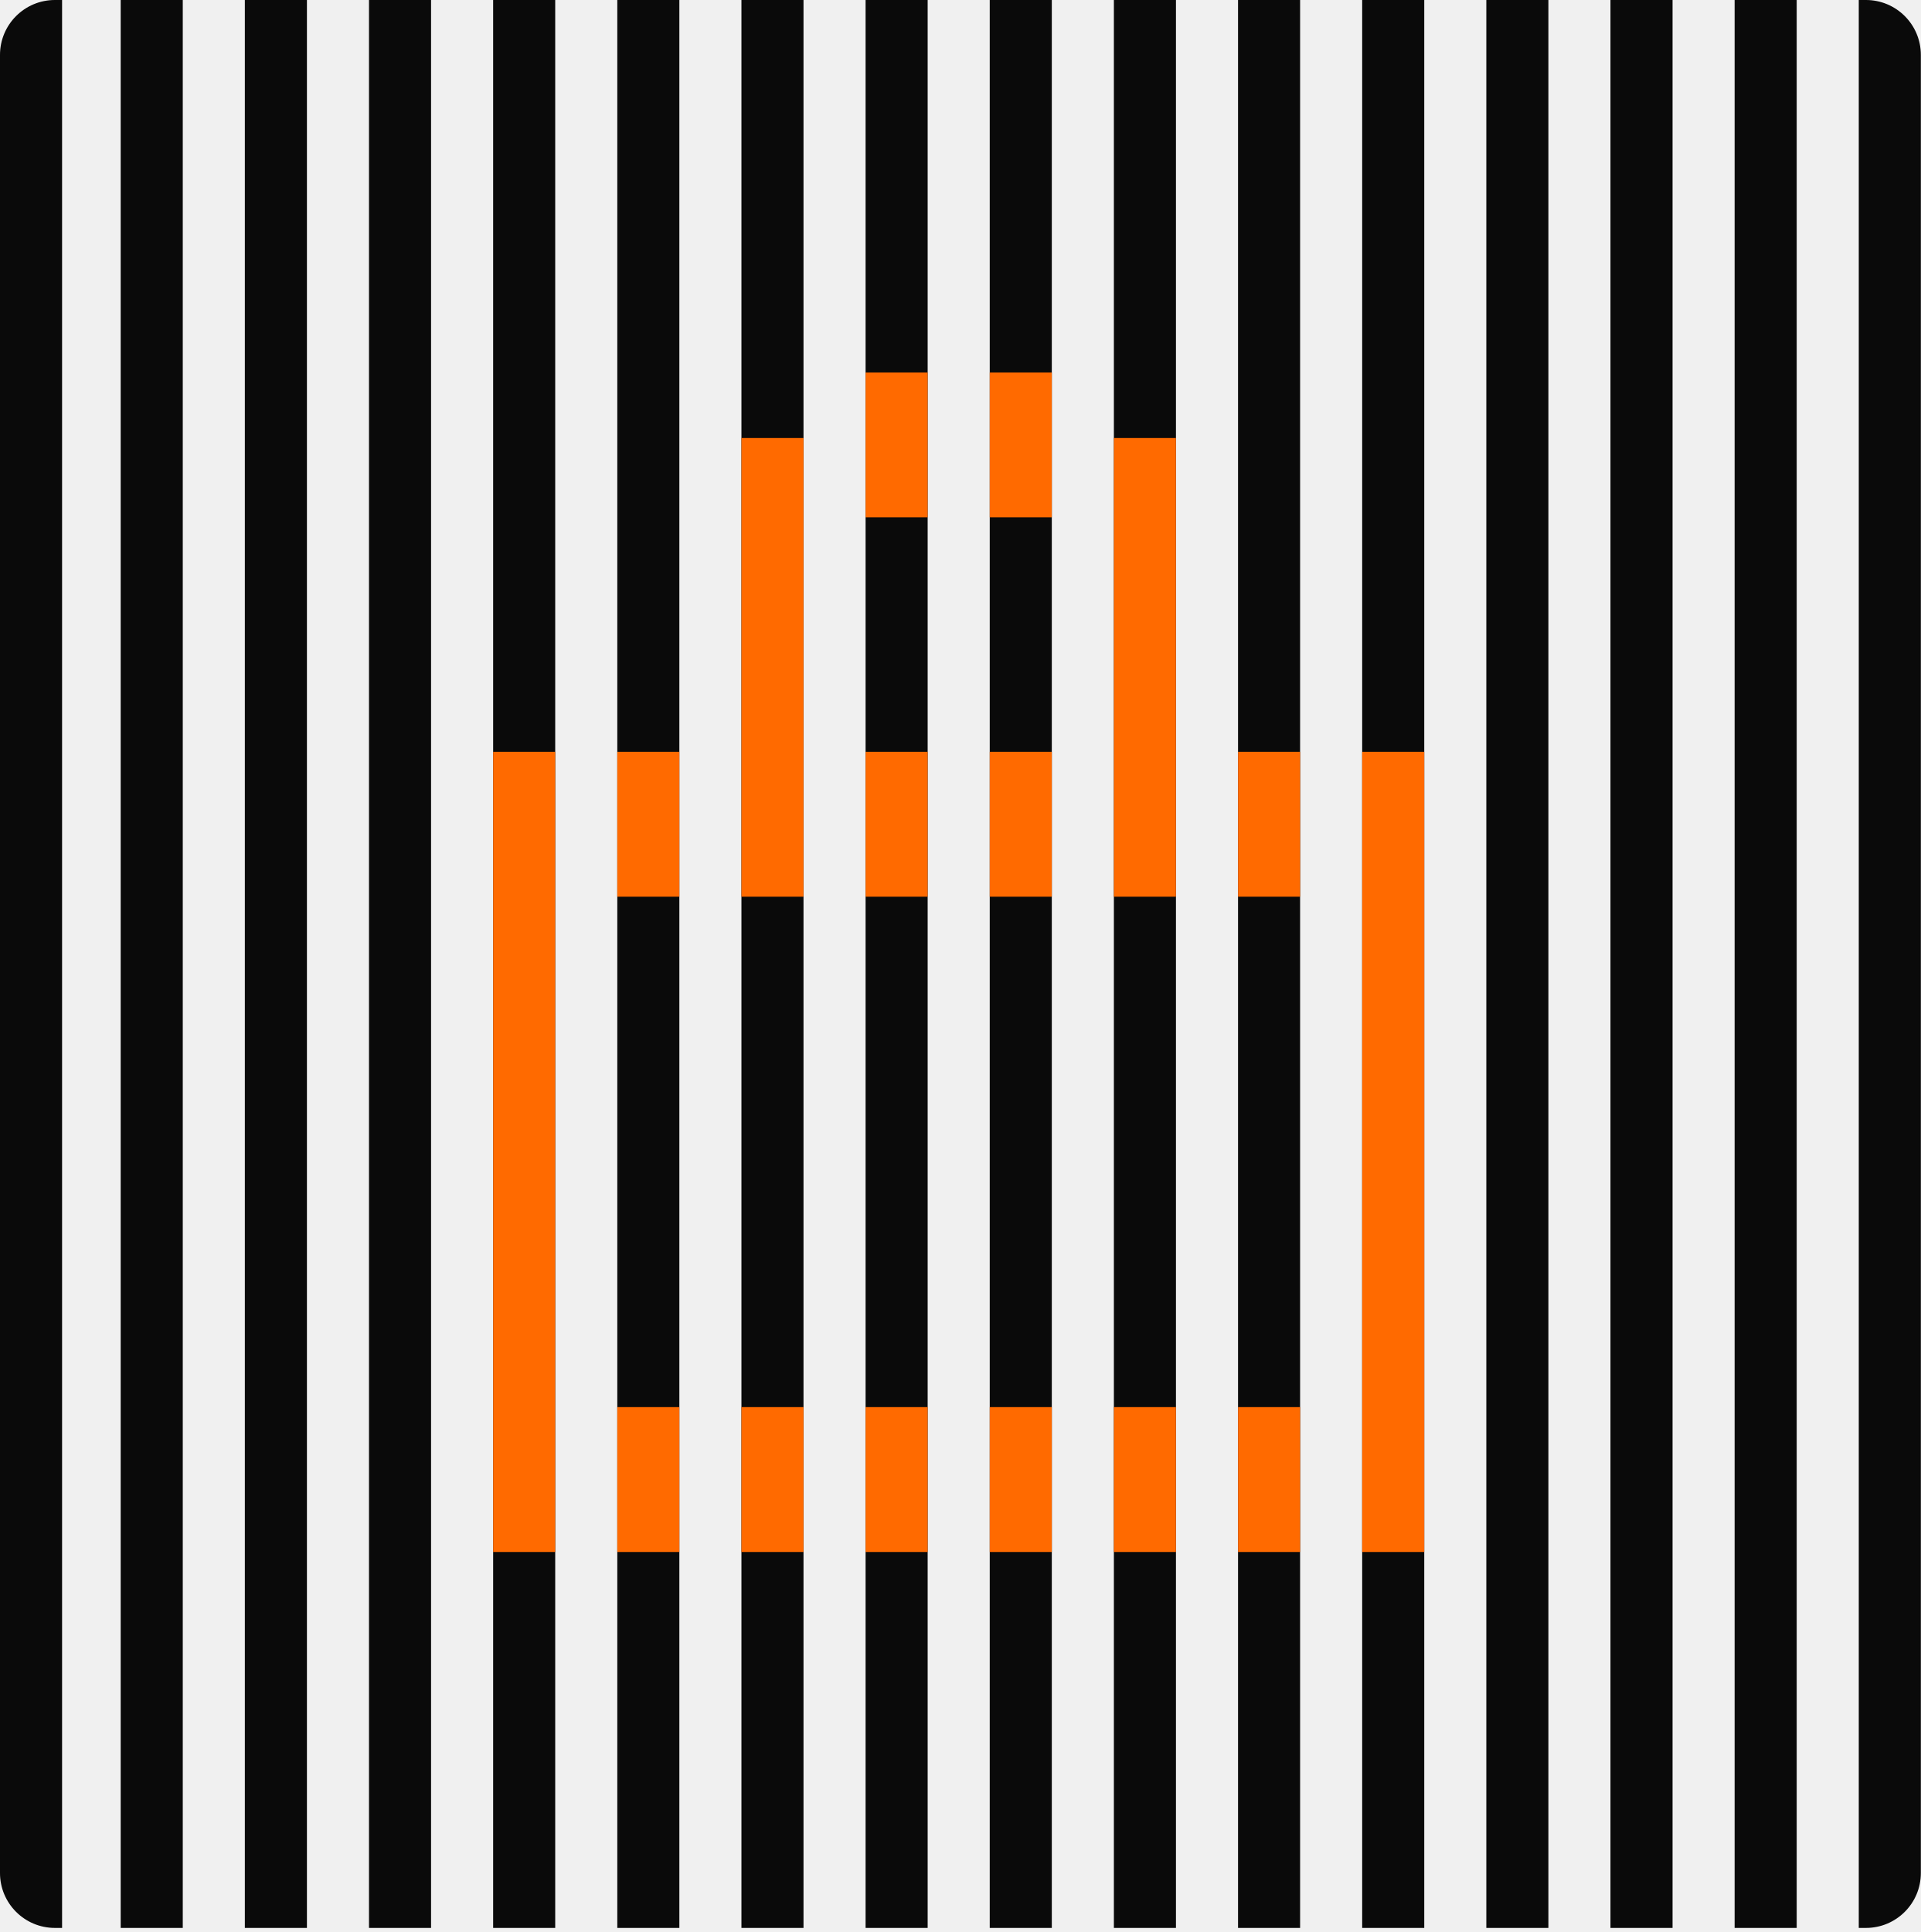
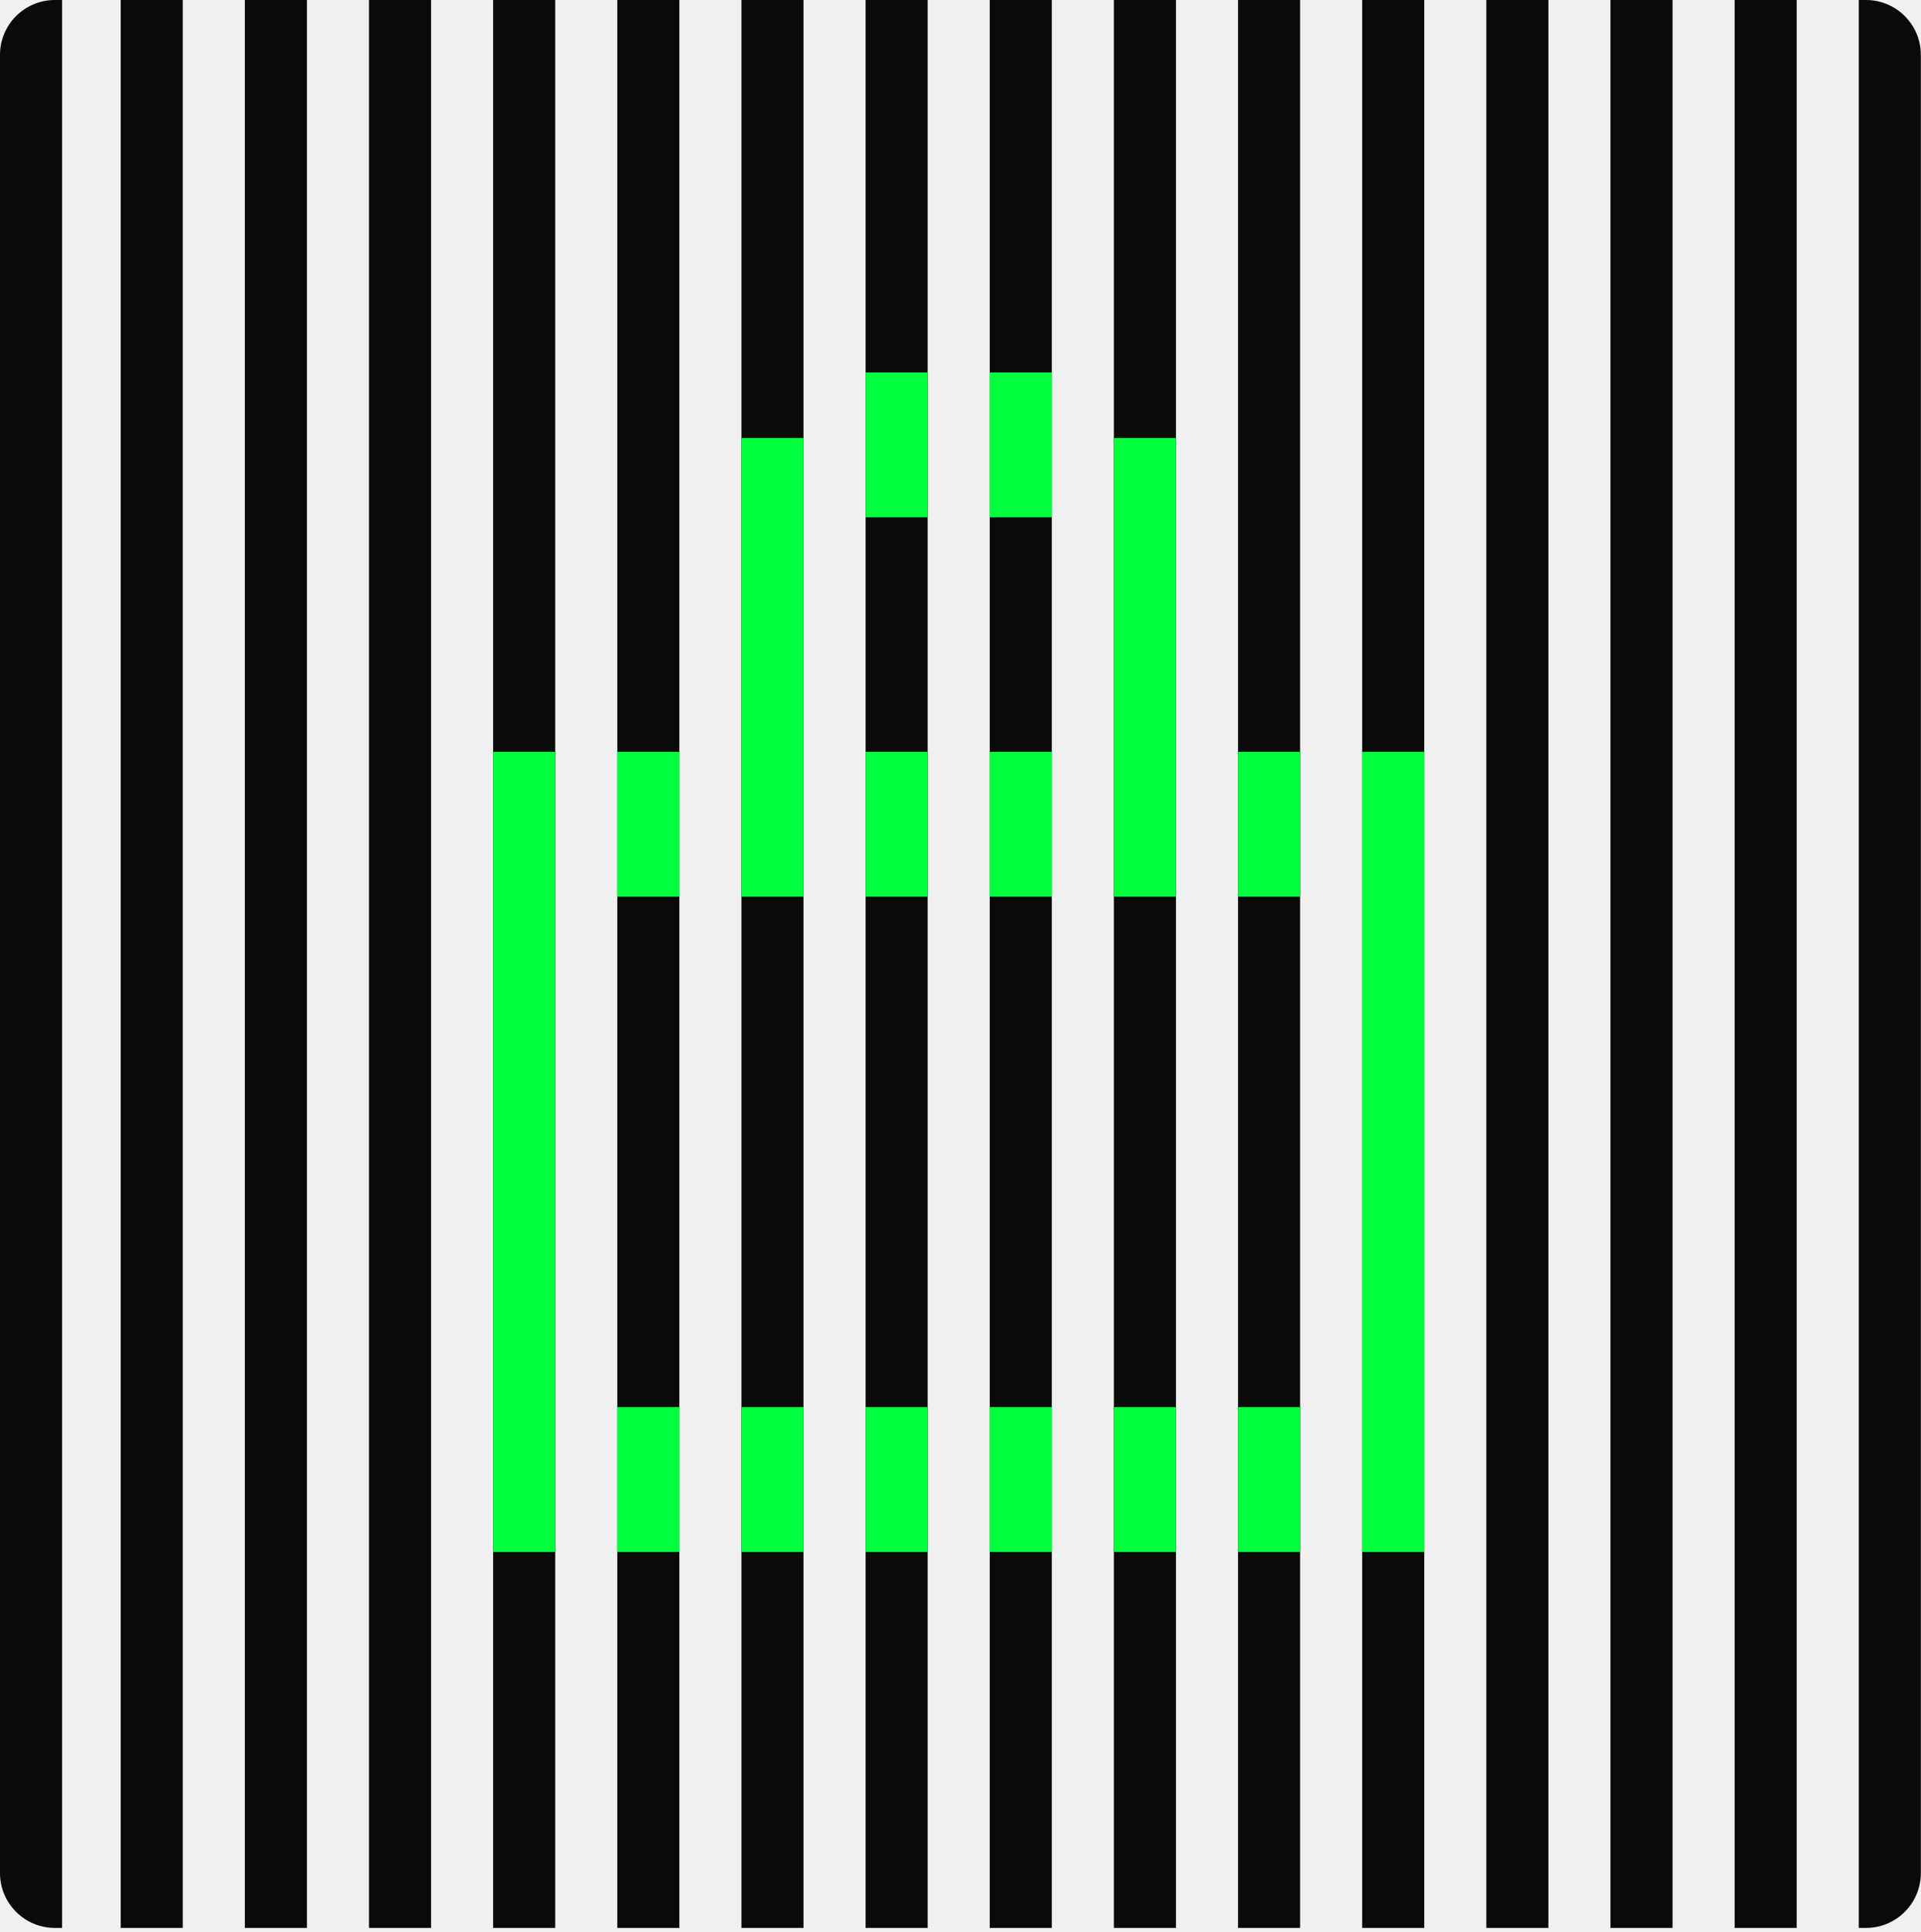
<svg xmlns="http://www.w3.org/2000/svg" width="350" height="352" viewBox="0 0 350 352" fill="none">
  <defs>
    <style>@keyframes andride-reveal{from{transform:scaleY(0)}to{transform:scaleY(1)}}.ar-column{transform-origin:175px 352px;animation:andride-reveal .55s cubic-bezier(.2,.7,.3,1) both}@media(prefers-reduced-motion:reduce){.ar-column{animation:none}}</style>
    <clipPath id="andride-reveal">
      <rect class="ar-column" x="0.0" y="0" width="21.975" height="352" style="animation-delay:0.0s" />
      <rect class="ar-column" x="21.875" y="0" width="21.975" height="352" style="animation-delay:0.022s" />
      <rect class="ar-column" x="43.75" y="0" width="21.975" height="352" style="animation-delay:0.044s" />
      <rect class="ar-column" x="65.625" y="0" width="21.975" height="352" style="animation-delay:0.066s" />
      <rect class="ar-column" x="87.5" y="0" width="21.975" height="352" style="animation-delay:0.088s" />
      <rect class="ar-column" x="109.375" y="0" width="21.975" height="352" style="animation-delay:0.11s" />
      <rect class="ar-column" x="131.25" y="0" width="21.975" height="352" style="animation-delay:0.132s" />
      <rect class="ar-column" x="153.125" y="0" width="21.975" height="352" style="animation-delay:0.154s" />
      <rect class="ar-column" x="175.0" y="0" width="21.975" height="352" style="animation-delay:0.176s" />
      <rect class="ar-column" x="196.875" y="0" width="21.975" height="352" style="animation-delay:0.198s" />
      <rect class="ar-column" x="218.75" y="0" width="21.975" height="352" style="animation-delay:0.22s" />
      <rect class="ar-column" x="240.625" y="0" width="21.975" height="352" style="animation-delay:0.242s" />
      <rect class="ar-column" x="262.5" y="0" width="21.975" height="352" style="animation-delay:0.264s" />
      <rect class="ar-column" x="284.375" y="0" width="21.975" height="352" style="animation-delay:0.286s" />
      <rect class="ar-column" x="306.25" y="0" width="21.975" height="352" style="animation-delay:0.308s" />
      <rect class="ar-column" x="328.125" y="0" width="21.975" height="352" style="animation-delay:0.33s" />
    </clipPath>
  </defs>
  <g clip-path="url(#andride-reveal)">
    <g clip-path="url(#clip0_104_3113)">
      <g clip-path="url(#clip1_104_3113)">
        <path d="M11.311 0H0V351.257H11.311V0Z" fill="#0A0A0A" />
        <path d="M33.303 0H21.993V351.257H33.303V0Z" fill="#0A0A0A" />
        <path d="M55.925 0H44.614V351.257H55.925V0Z" fill="#0A0A0A" />
        <path d="M78.546 0H67.235V351.257H78.546V0Z" fill="#0A0A0A" />
        <path d="M101.167 0H89.856V351.257H101.167V0Z" fill="#0A0A0A" />
        <path d="M123.788 0H112.478V351.257H123.788V0Z" fill="#0A0A0A" />
        <path d="M146.409 0H135.099V351.257H146.409V0Z" fill="#0A0A0A" />
        <path d="M169.031 0H157.72V351.257H169.031V0Z" fill="#0A0A0A" />
        <path d="M191.652 0H180.341V351.257H191.652V0Z" fill="#0A0A0A" />
        <path d="M214.273 0H202.962V351.257H214.273V0Z" fill="#0A0A0A" />
        <path d="M236.894 0H225.583V351.257H236.894V0Z" fill="#0A0A0A" />
        <path d="M259.515 0H248.205V351.257H259.515V0Z" fill="#0A0A0A" />
        <path d="M282.136 0H270.826V351.257H282.136V0Z" fill="#0A0A0A" />
        <path d="M304.758 0H293.447V351.257H304.758V0Z" fill="#0A0A0A" />
        <path d="M327.379 0H316.068V351.257H327.379V0Z" fill="#0A0A0A" />
        <path d="M350 0H338.689V351.257H350V0Z" fill="#0A0A0A" />
-         <path d="M101.167 282.765H89.856V136.984H101.167V282.765ZM123.788 282.765H112.478V256.373H123.788V282.765ZM146.409 282.765H135.099V256.373H146.409V282.765ZM169.03 282.765H157.72V256.373H169.03V282.765ZM191.651 282.765H180.341V256.373H191.651V282.765ZM214.272 282.765H202.962V256.373H214.272V282.765ZM236.895 282.765H225.584V256.373H236.895V282.765ZM259.516 136.984V282.765H248.205V136.984H259.516ZM123.788 163.375H112.478V136.984H123.788V163.375ZM146.409 163.375H135.099V79.803H146.409V163.375ZM169.03 163.375H157.72V136.984H169.03V163.375ZM191.651 163.375H180.341V136.984H191.651V163.375ZM214.272 163.375H202.962V79.803H214.272V163.375ZM236.895 163.375H225.584V136.984H236.895V163.375ZM169.03 94.255H157.72V67.863H169.03V94.255ZM191.651 94.255H180.341V67.863H191.651V94.255Z" fill="#FF6A00" />
+         <path d="M101.167 282.765H89.856V136.984H101.167V282.765ZM123.788 282.765H112.478V256.373H123.788V282.765ZM146.409 282.765H135.099V256.373H146.409V282.765ZM169.03 282.765H157.72V256.373H169.03V282.765ZM191.651 282.765H180.341V256.373H191.651V282.765ZM214.272 282.765H202.962V256.373H214.272V282.765ZM236.895 282.765H225.584V256.373H236.895V282.765ZM259.516 136.984V282.765H248.205V136.984H259.516ZM123.788 163.375H112.478V136.984H123.788V163.375ZM146.409 163.375H135.099V79.803H146.409V163.375ZM169.03 163.375H157.72V136.984H169.03V163.375ZM191.651 163.375H180.341V136.984H191.651V163.375ZM214.272 163.375H202.962V79.803H214.272V163.375ZM236.895 163.375H225.584V136.984H236.895V163.375ZM169.03 94.255H157.72V67.863H169.03V94.255ZM191.651 94.255H180.341V67.863H191.651V94.255Z" fill="#00FF3C" />
      </g>
    </g>
    <defs>
      <clipPath id="clip0_104_3113">
        <rect width="350" height="351.257" rx="10" fill="white" />
      </clipPath>
      <clipPath id="clip1_104_3113">
        <rect width="350" height="351.257" fill="white" />
      </clipPath>
    </defs>
  </g>
</svg>
